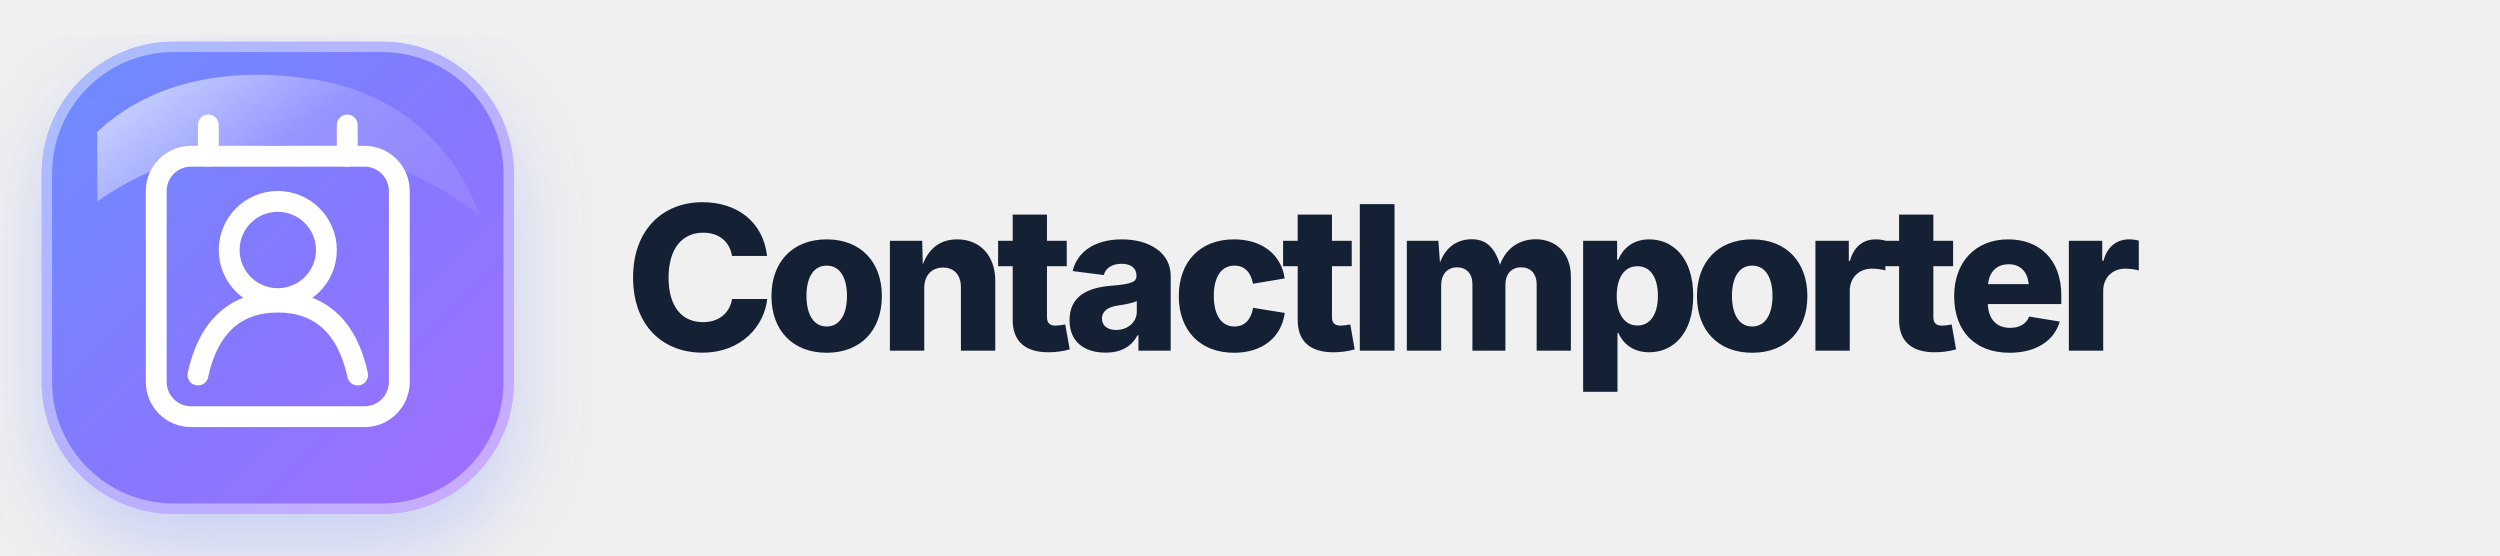
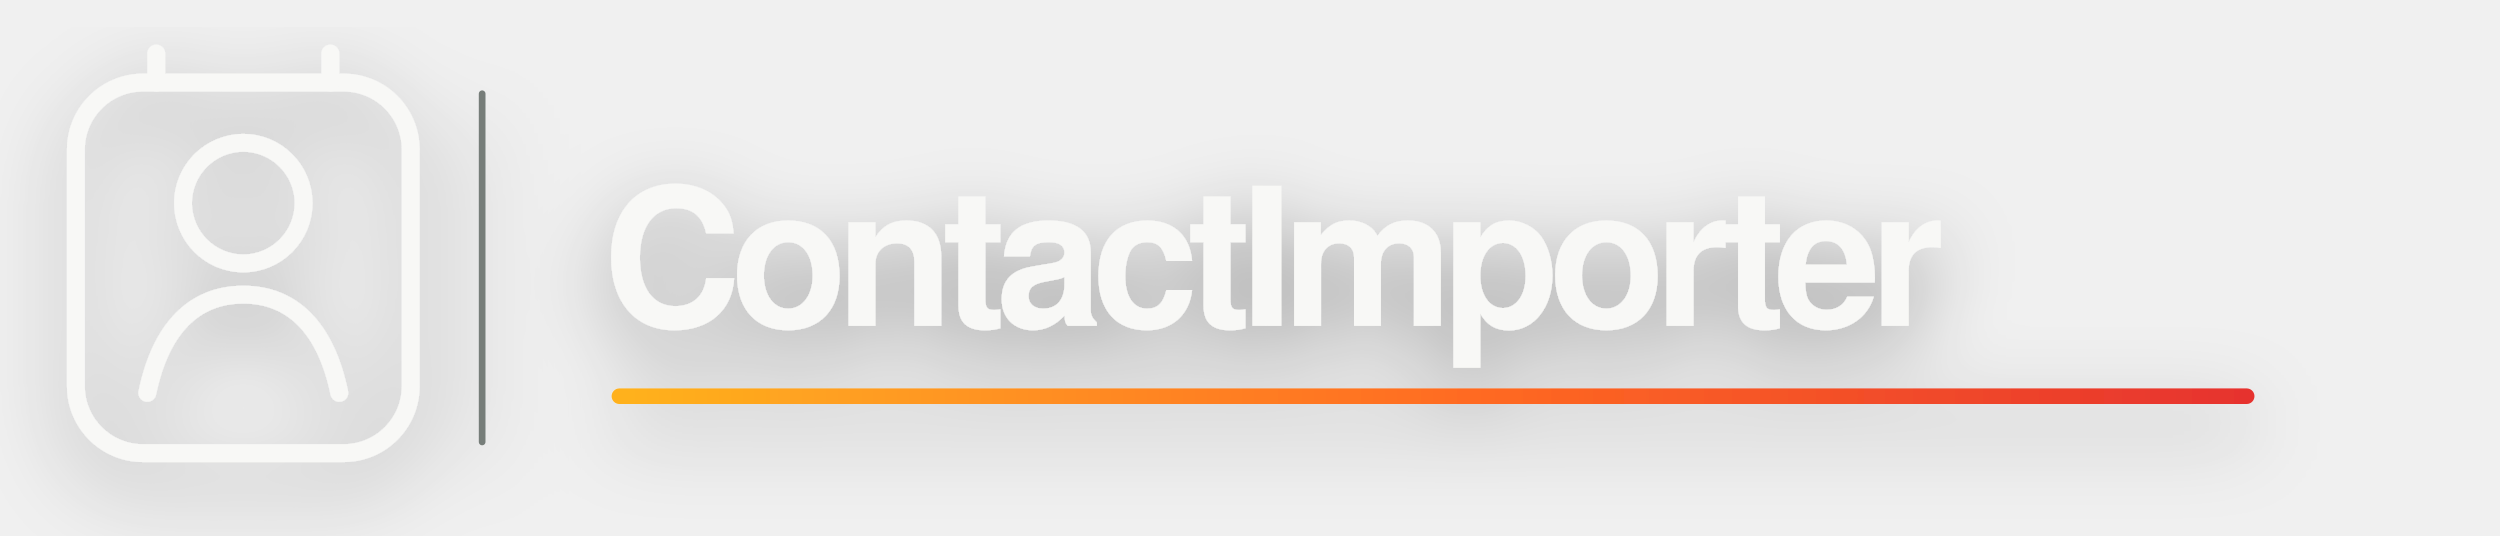
- <svg xmlns="http://www.w3.org/2000/svg" width="720" height="160" viewBox="0 0 720 160" fill="none" role="img" aria-labelledby="title desc">
+ <svg xmlns="http://www.w3.org/2000/svg" width="1120" height="240" viewBox="0 0 1120 240" fill="none" role="img" aria-labelledby="title desc">
  <defs>
-     <linearGradient id="g" x1="18" y1="18" x2="142" y2="142" gradientUnits="userSpaceOnUse">
-       <stop stop-color="#6E8CFF" />
-       <stop offset="0.52" stop-color="#8578FF" />
-       <stop offset="1" stop-color="#A16EFF" />
+     <linearGradient id="warm" x1="282" y1="190" x2="1010" y2="190" gradientUnits="userSpaceOnUse">
+       <stop stop-color="#FFB11F" />
+       <stop offset="0.52" stop-color="#FF6A22" />
+       <stop offset="1" stop-color="#E6322F" />
    </linearGradient>
-     <linearGradient id="shine" x1="28" y1="20" x2="115" y2="132" gradientUnits="userSpaceOnUse">
-       <stop stop-color="white" stop-opacity="0.72" />
-       <stop offset="0.35" stop-color="white" stop-opacity="0.18" />
-       <stop offset="1" stop-color="white" stop-opacity="0" />
-     </linearGradient>
-     <filter id="shadow" x="-30%" y="-30%" width="160%" height="170%" color-interpolation-filters="sRGB">
-       <feDropShadow dx="0" dy="10" stdDeviation="12" flood-color="#627BFF" flood-opacity="0.28" />
+     <filter id="softShadow" x="-20%" y="-30%" width="150%" height="170%" color-interpolation-filters="sRGB">
+       <feDropShadow dx="0" dy="12" stdDeviation="18" flood-color="#000000" flood-opacity="0.34" />
    </filter>
  </defs>
-   <g filter="url(#shadow)">
-     <rect x="12" y="12" width="136" height="136" rx="38" fill="url(#g)" />
-     <rect x="13.5" y="13.5" width="133" height="133" rx="36.5" stroke="white" stroke-opacity="0.42" stroke-width="3" />
-     <path d="M28 38C44 23 67 19 91 23C116 27 132 44 138 62C121 49 104 43 84 42C62 41 44 47 28 58V38Z" fill="url(#shine)" />
+   <g filter="url(#softShadow)">
+     <g stroke="#F8F8F6" stroke-width="8" stroke-linecap="round" stroke-linejoin="round">
+       <rect x="34" y="37" width="150" height="166" rx="30" />
+       <path d="M70 37V24M148 37V24" />
+       <circle cx="109" cy="91" r="27" />
+       <path d="M66 176C72 147 87 132 109 132C131 132 146 147 152 176" />
+     </g>
+     <path d="M216 42V198" stroke="#767D79" stroke-width="3" stroke-linecap="round" />
+     <text x="270" y="146" fill="#F8F8F6" font-family="Helvetica Neue, Helvetica, Arial, sans-serif" font-size="86" font-weight="700" letter-spacing="-5">ContactImporter</text>
+     <rect x="274" y="174" width="736" height="7" rx="3.5" fill="url(#warm)" />
  </g>
-   <g stroke="white" stroke-width="6" stroke-linecap="round" stroke-linejoin="round">
-     <rect x="45" y="45" width="70" height="75" rx="10" />
-     <path d="M60 45V36M100 45V36" />
-     <circle cx="80" cy="72" r="14" />
-     <path d="M57 108C60 94 68 87 80 87C92 87 100 94 103 108" />
-   </g>
-   <text x="180" y="101" fill="#142033" font-family="Inter, ui-sans-serif, -apple-system, BlinkMacSystemFont, 'Segoe UI', sans-serif" font-size="58" font-weight="800" letter-spacing="-3">ContactImporter</text>
</svg>
